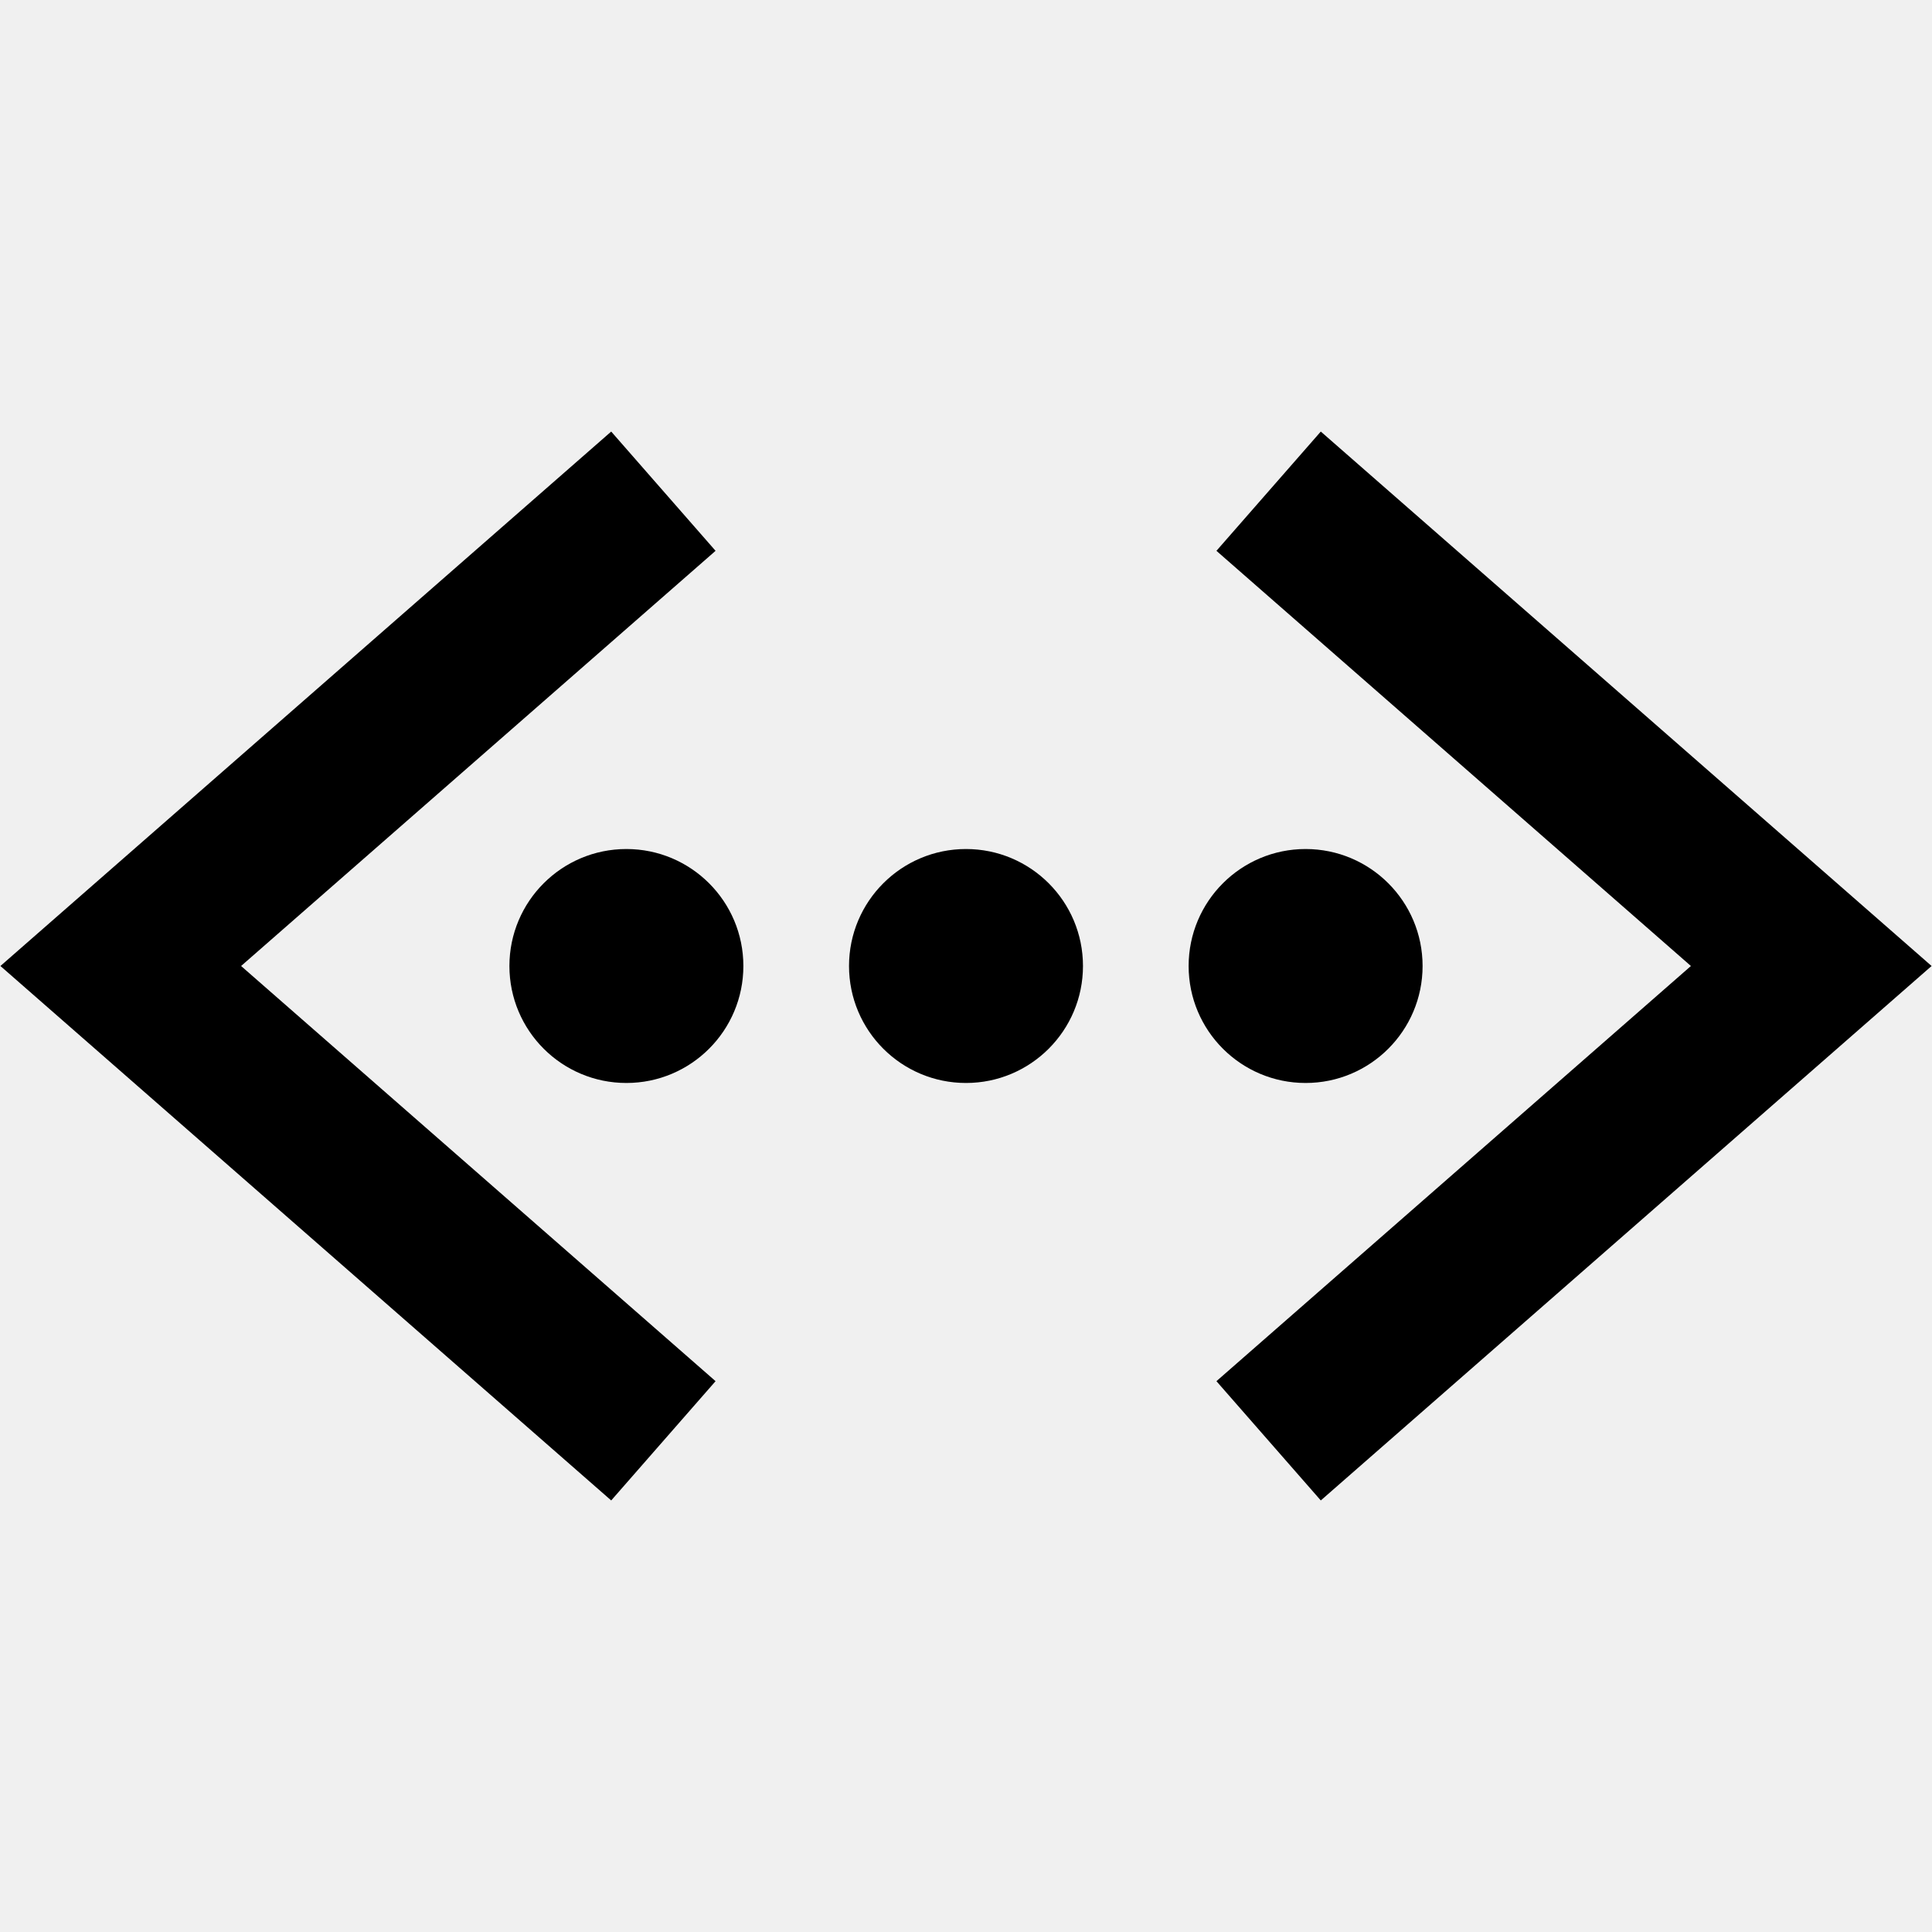
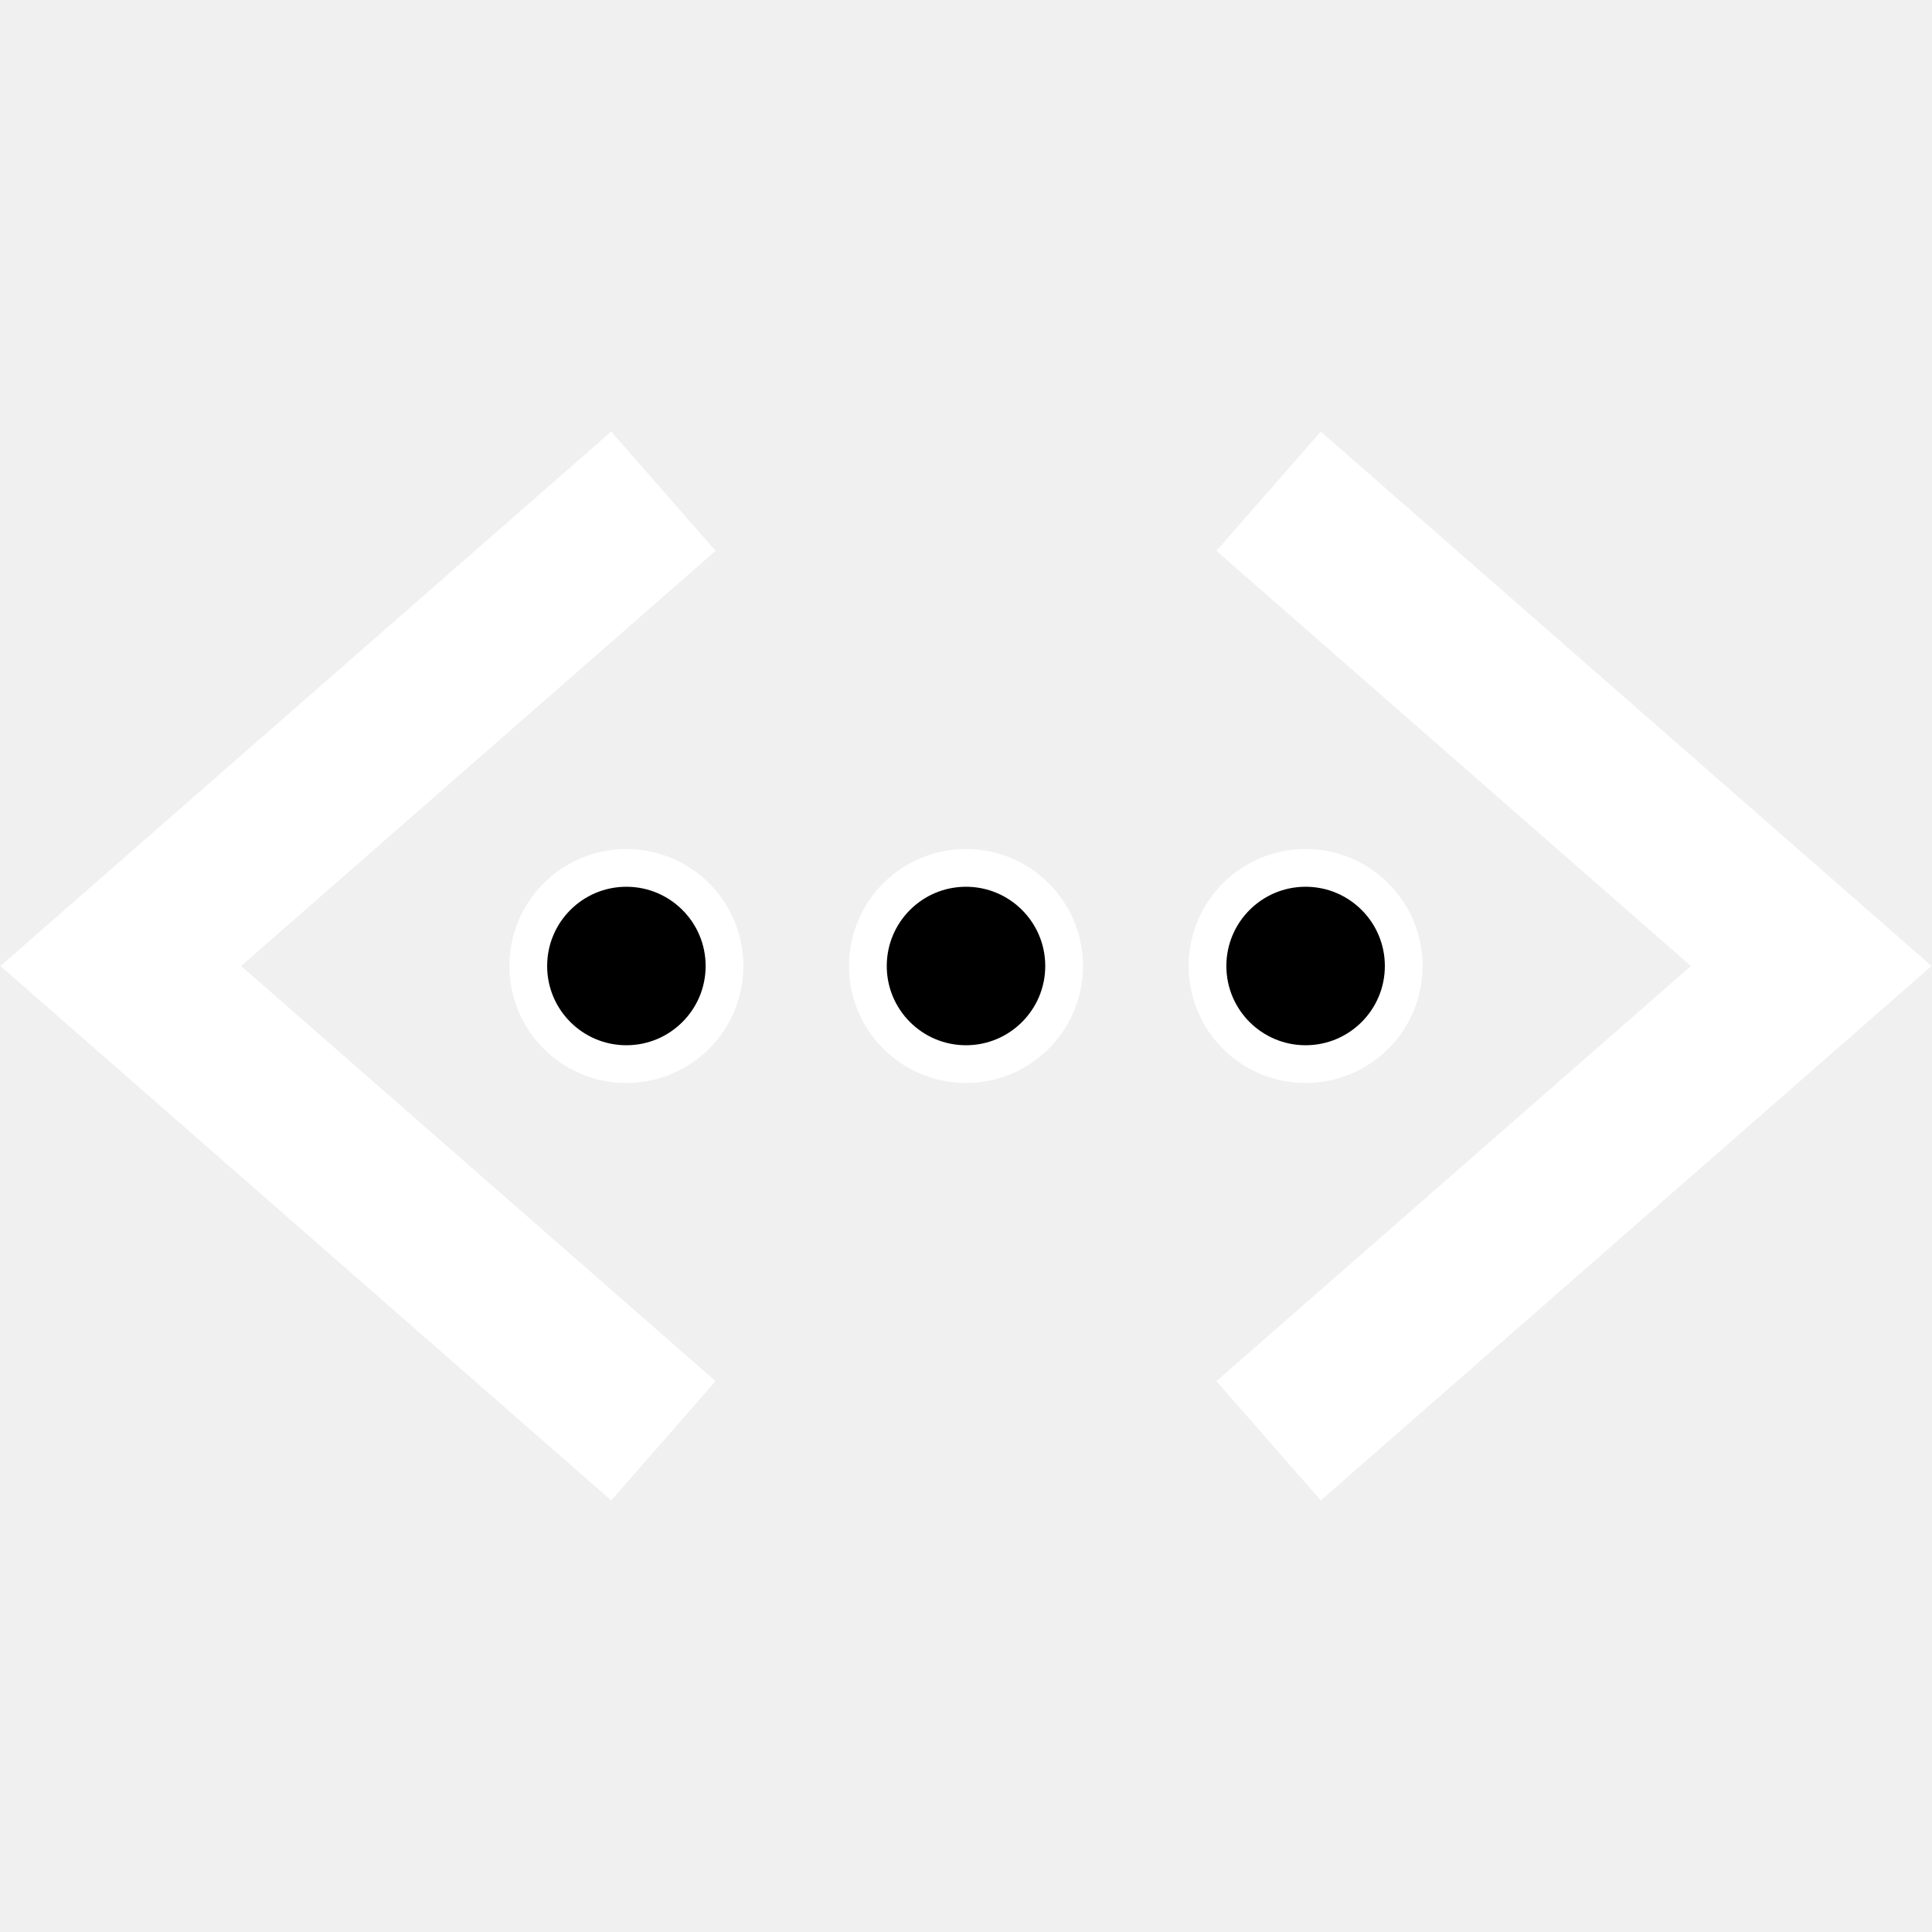
<svg xmlns="http://www.w3.org/2000/svg" class="ionicon" viewBox="0 0 512 512">
-   <circle cx="256" cy="256" r="26" stroke="currentColor" stroke-linecap="square" stroke-miterlimit="10" stroke-width="10" />
-   <circle cx="346" cy="256" r="26" stroke="currentColor" stroke-linecap="square" stroke-miterlimit="10" stroke-width="10" />
-   <circle cx="166" cy="256" r="26" stroke="currentColor" stroke-linecap="square" stroke-miterlimit="10" stroke-width="10" />
-   <path fill="none" stroke="currentColor" stroke-linecap="square" stroke-miterlimit="10" stroke-width="42" d="M160 368L32 256l128-112M352 368l128-112-128-112" />
+   <circle cx="256" cy="256" r="26" stroke="#fff" stroke-linecap="square" stroke-miterlimit="10" stroke-width="10" />
+   <circle cx="346" cy="256" r="26" stroke="#fff" stroke-linecap="square" stroke-miterlimit="10" stroke-width="10" />
+   <circle cx="166" cy="256" r="26" stroke="#fff" stroke-linecap="square" stroke-miterlimit="10" stroke-width="10" />
+   <path fill="none" stroke="#fff" stroke-linecap="square" stroke-miterlimit="10" stroke-width="42" d="M160 368L32 256l128-112M352 368l128-112-128-112" />
</svg>
